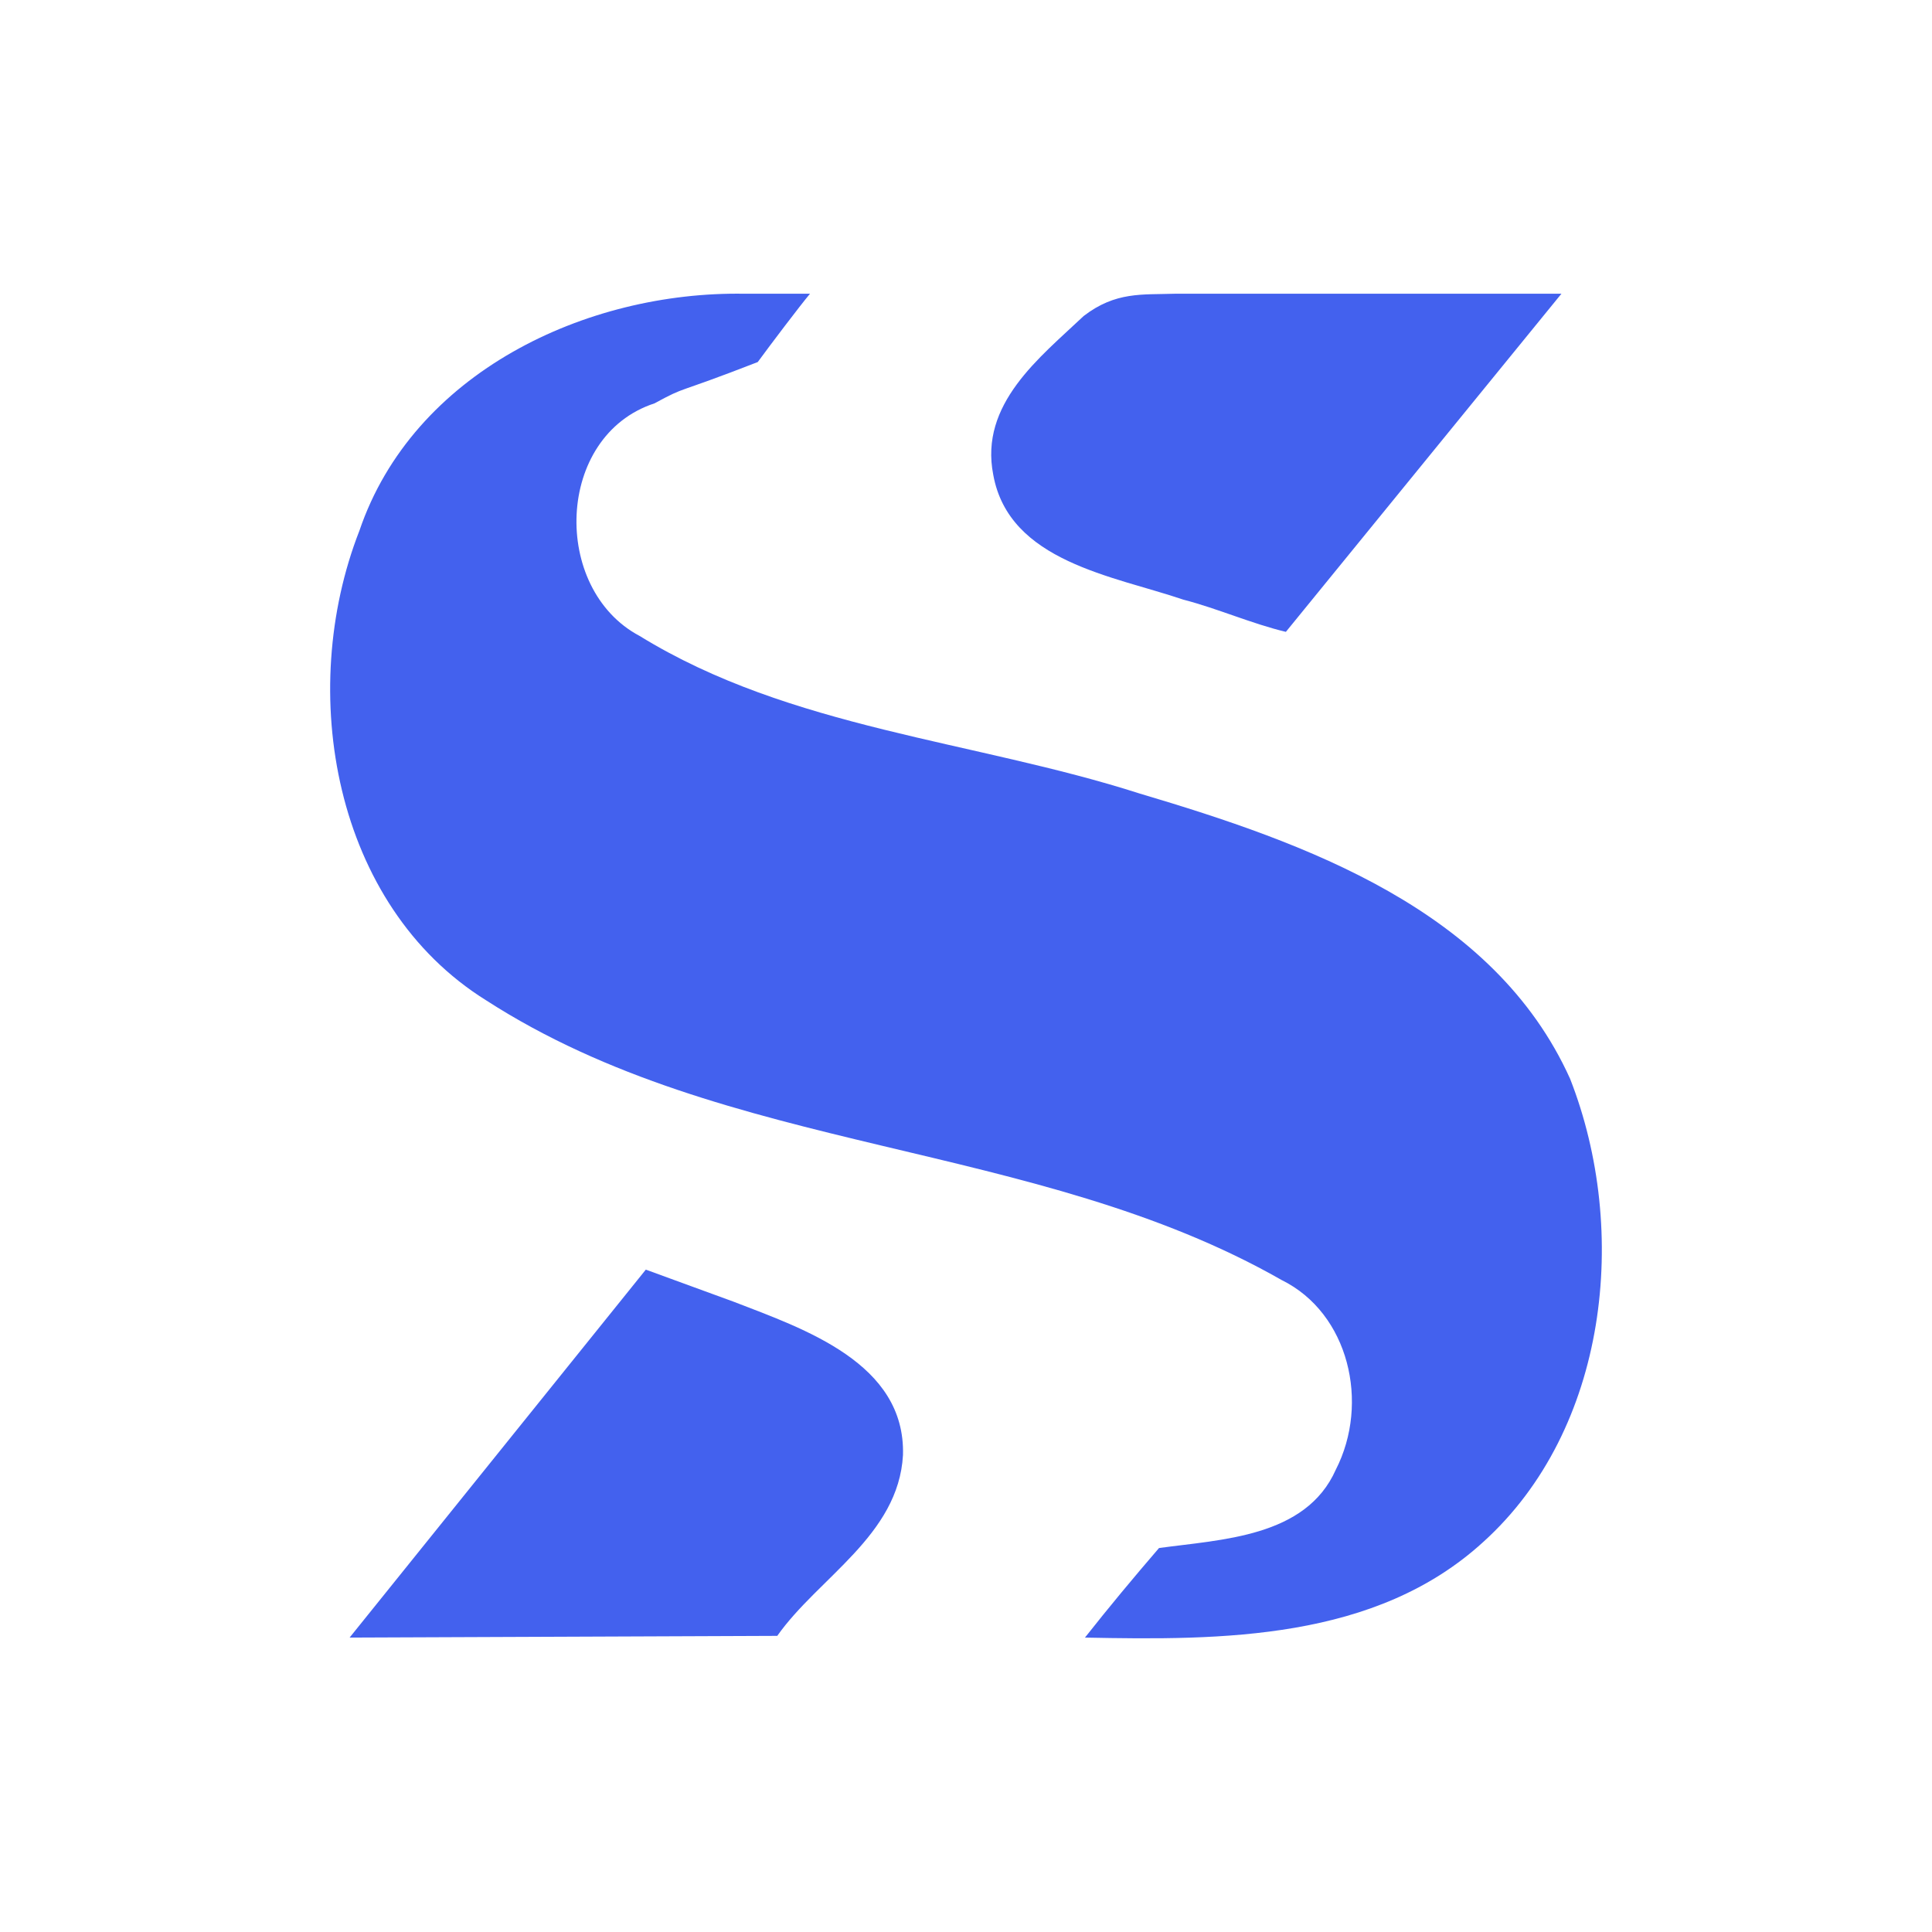
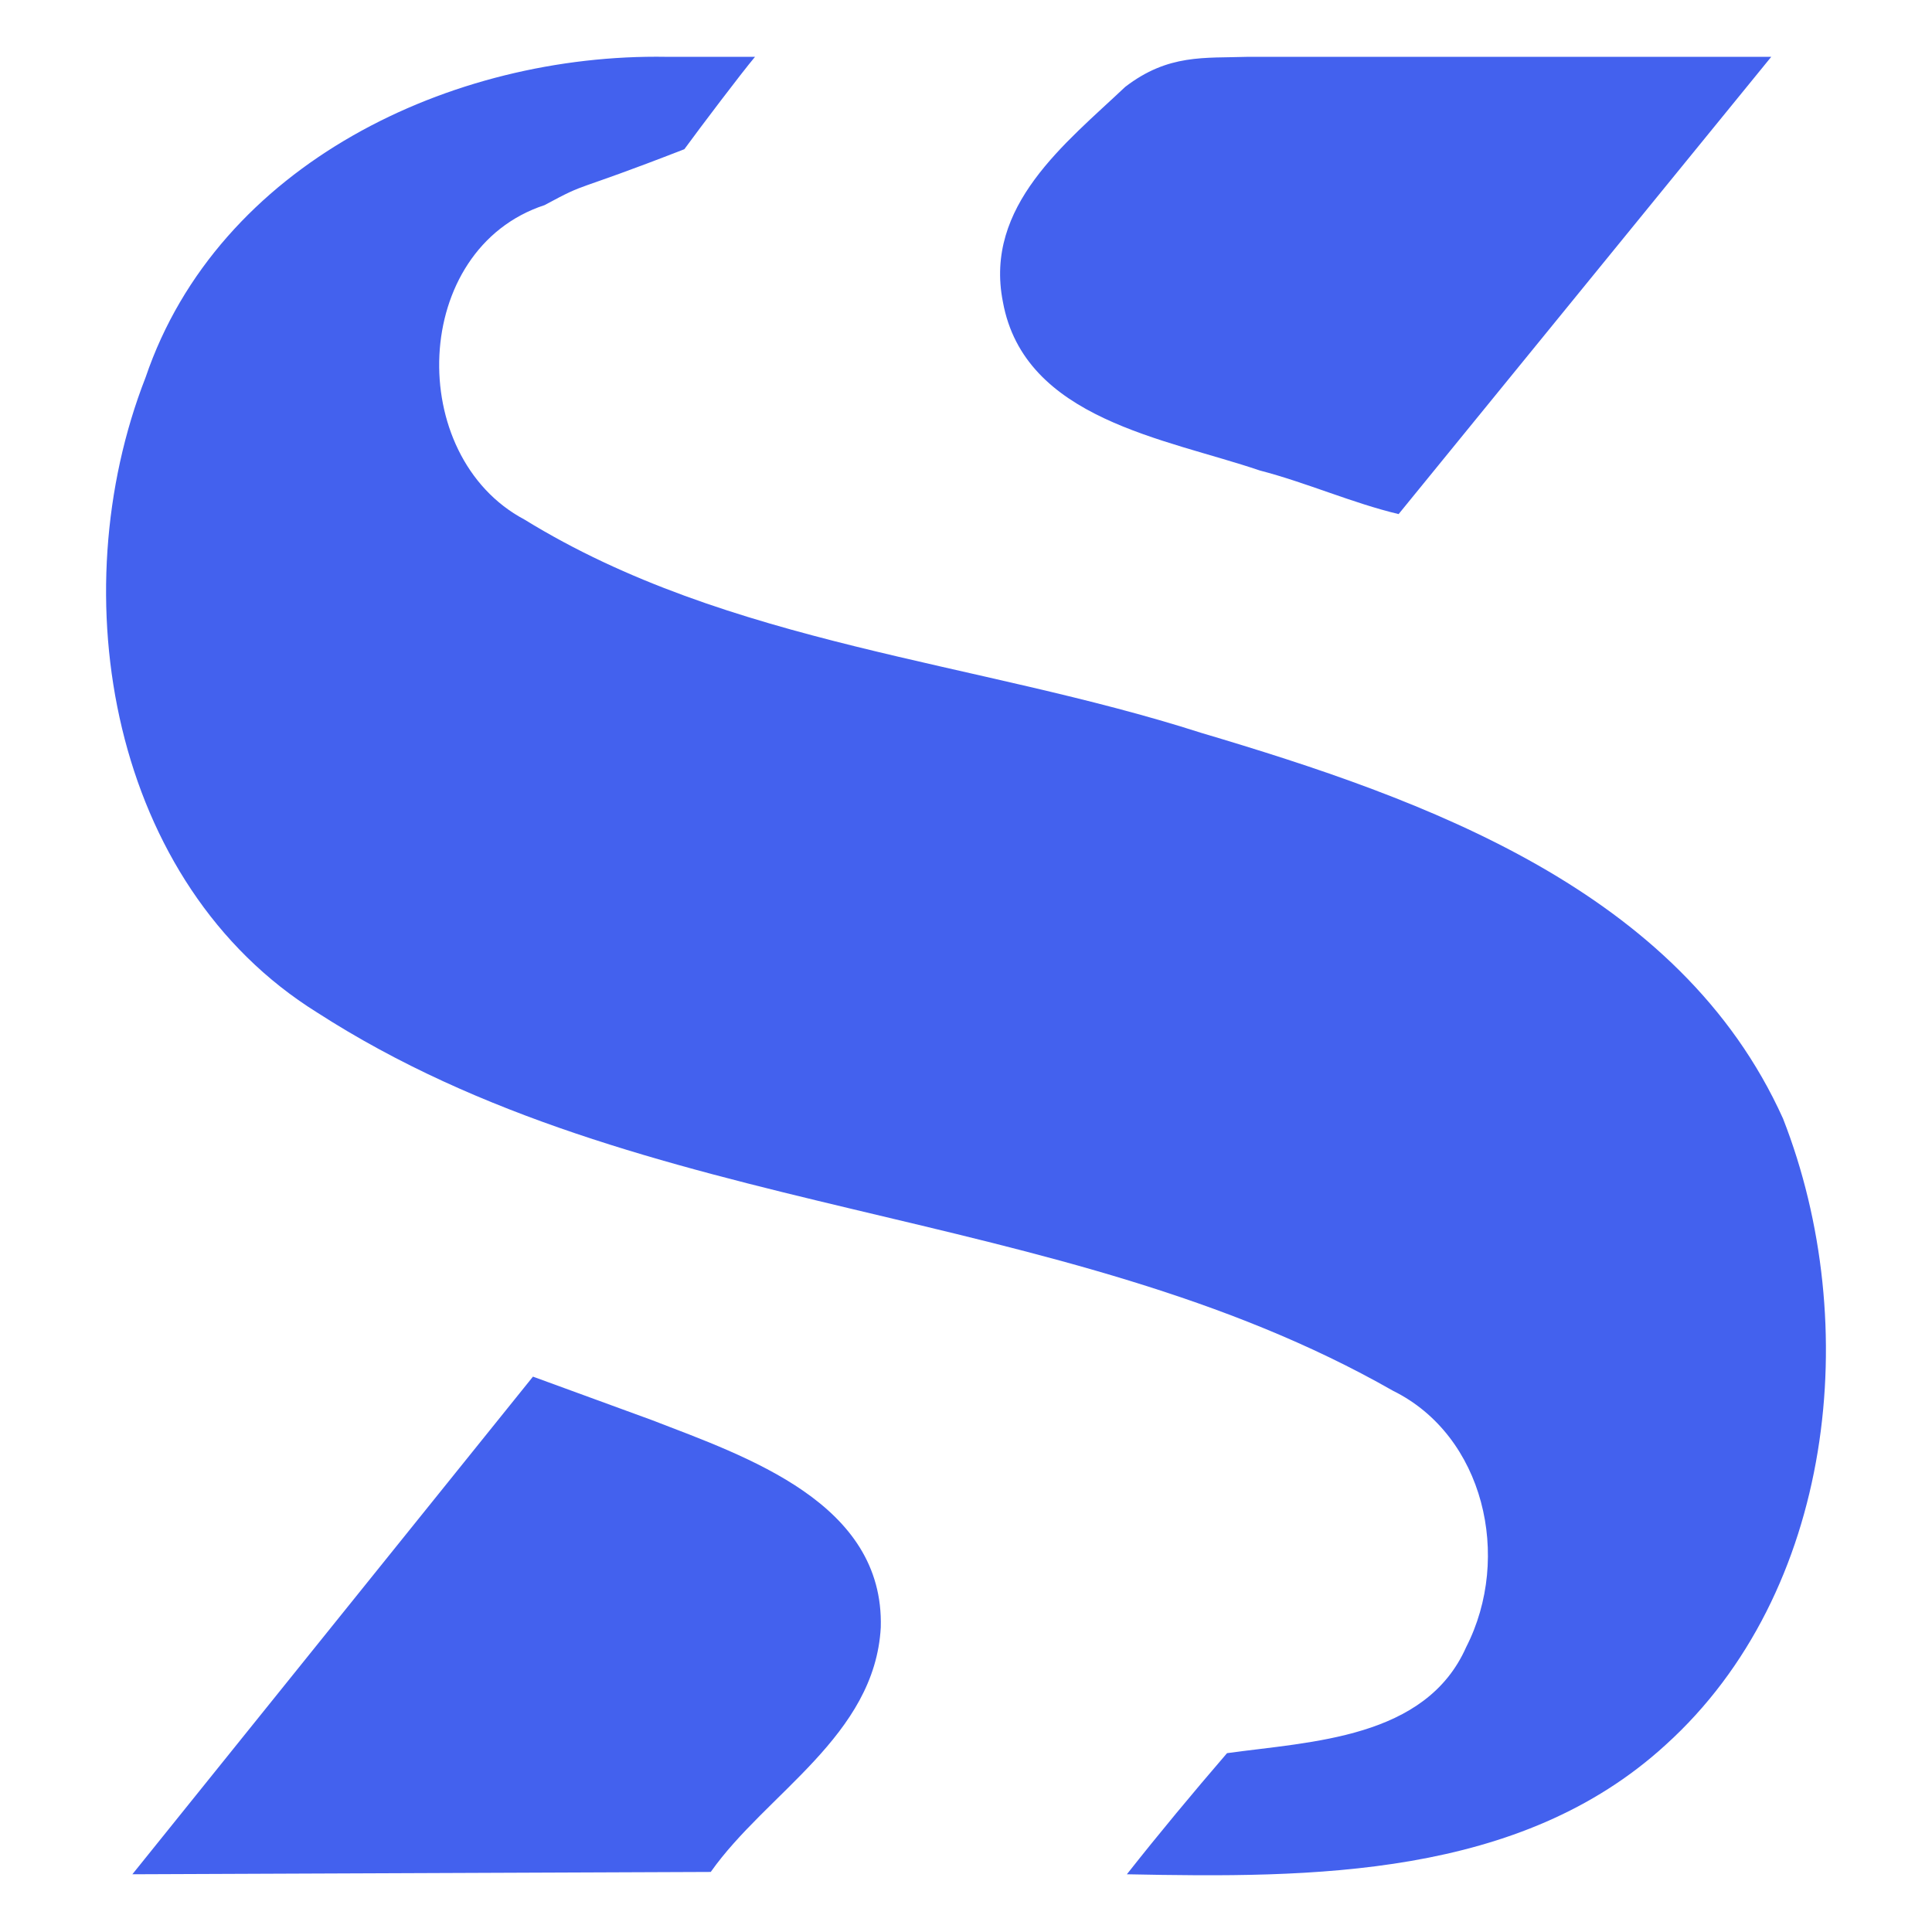
<svg xmlns="http://www.w3.org/2000/svg" style="background:rgb(0, 0, 0)" viewBox="0 0 4096 4096">
-   <path d="M1578.501 622.752c-336.293-5.649-702.737 167.397-816.628 502.634-133.372 341.232-54.663 794.024 268.964 995.532 511.07 329.58 1162.631 294.041 1686.53 592.961 142.419 70.231 186.986 260.576 114.679 401.903-63.627 143.635-242.858 147.879-374.848 166.184-53.495 62.136-106.591 125.871-156.997 189.857 290.167 5.829 616.074 6 844.373-202.683 264.267-238.774 310.541-659.55 184.19-981.987-161.622-358.313-560.8-500.301-912.115-604.644-352.407-113.135-740.211-136.913-1060.864-334.406-187.372-99.49-178.569-424.053 31.643-492.898 72.112-38.941 35.756-16.282 219.066-87.626 25.838-35.32 88.419-118.118 110.781-144.827zm911.557 0c-68.479 2.308-124.838-4.886-192.529 47.167-93.101 88.091-221.458 186.439-191.713 336.823 33.394 184.391 255.031 214.221 402.676 264.462 73.45 19.04 145.048 51.052 217.671 68.38l584.175-716.832zM1369.172 2691.706l-627.988 780.117 906.688-3.651c86.928-123.453 257.15-213.122 266.53-383.365 5.565-194.965-209.789-267.372-358.851-324.997l-186.379-68.104z" fill="#4361ee" />
+   <path d="M1413.038 120.458c-454.811-7.64-950.399 226.392-1104.429 679.775-180.375 461.491-73.928 1073.858 363.754 1346.382 691.184 445.733 1572.372 397.669 2280.906 801.935 192.611 94.983 252.885 352.41 155.095 543.544-86.051 194.256-328.448 199.995-506.954 224.752-72.348 84.035-144.157 170.231-212.327 256.767 392.429 7.883 833.195 8.115 1141.951-274.114 357.402-322.925 419.984-891.992 249.103-1328.065-218.581-484.592-758.44-676.619-1233.568-817.735-476.604-153.006-1001.08-185.165-1434.739-452.259-253.407-134.554-241.501-573.5 42.795-666.607 97.527-52.664 48.357-22.02 296.27-118.508 34.943-47.768 119.58-159.746 149.823-195.867zm1232.812 0c-92.613 3.121-168.833-6.608-260.381 63.79-125.912 119.136-299.505 252.145-259.278 455.528 45.163 249.375 344.911 289.718 544.589 357.665 99.336 25.751 196.166 69.044 294.383 92.478l790.053-969.461zM1129.935 2918.564l-849.307 1055.05 1226.228-4.938c117.563-166.961 347.777-288.232 360.462-518.472 7.526-263.676-283.724-361.6-485.319-439.535l-252.064-92.105z" fill="#4361ee" />
</svg>
